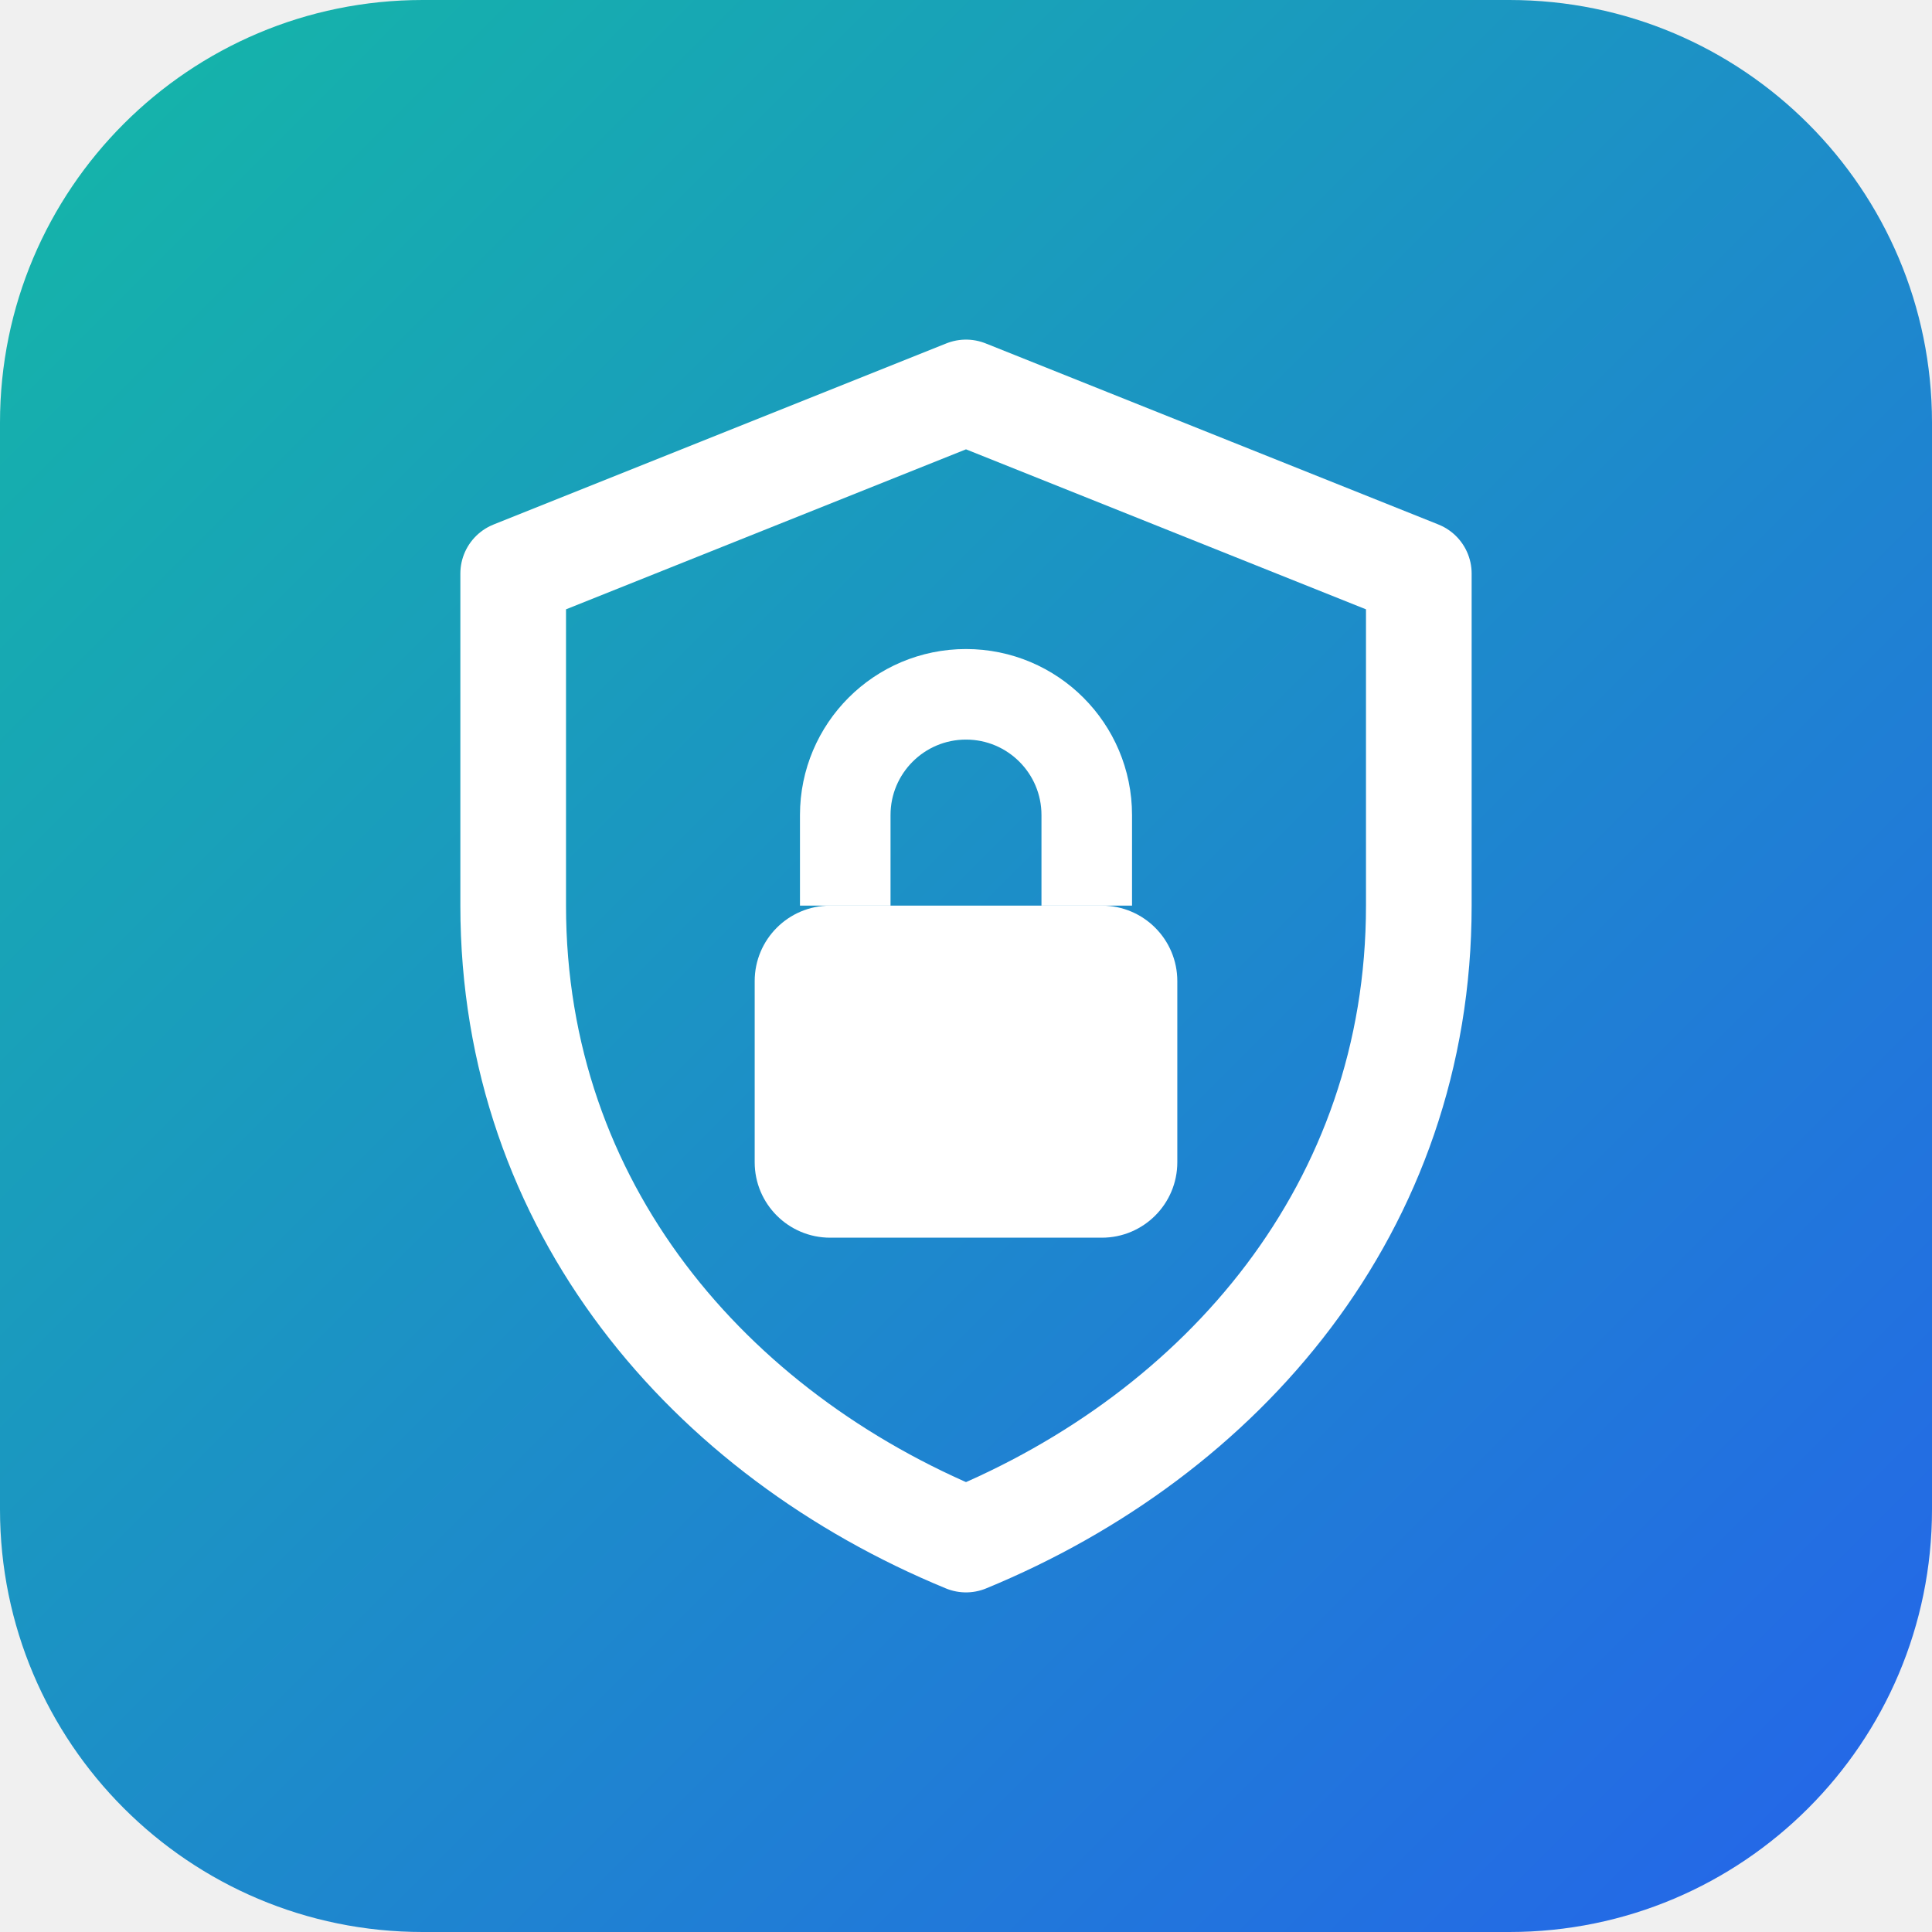
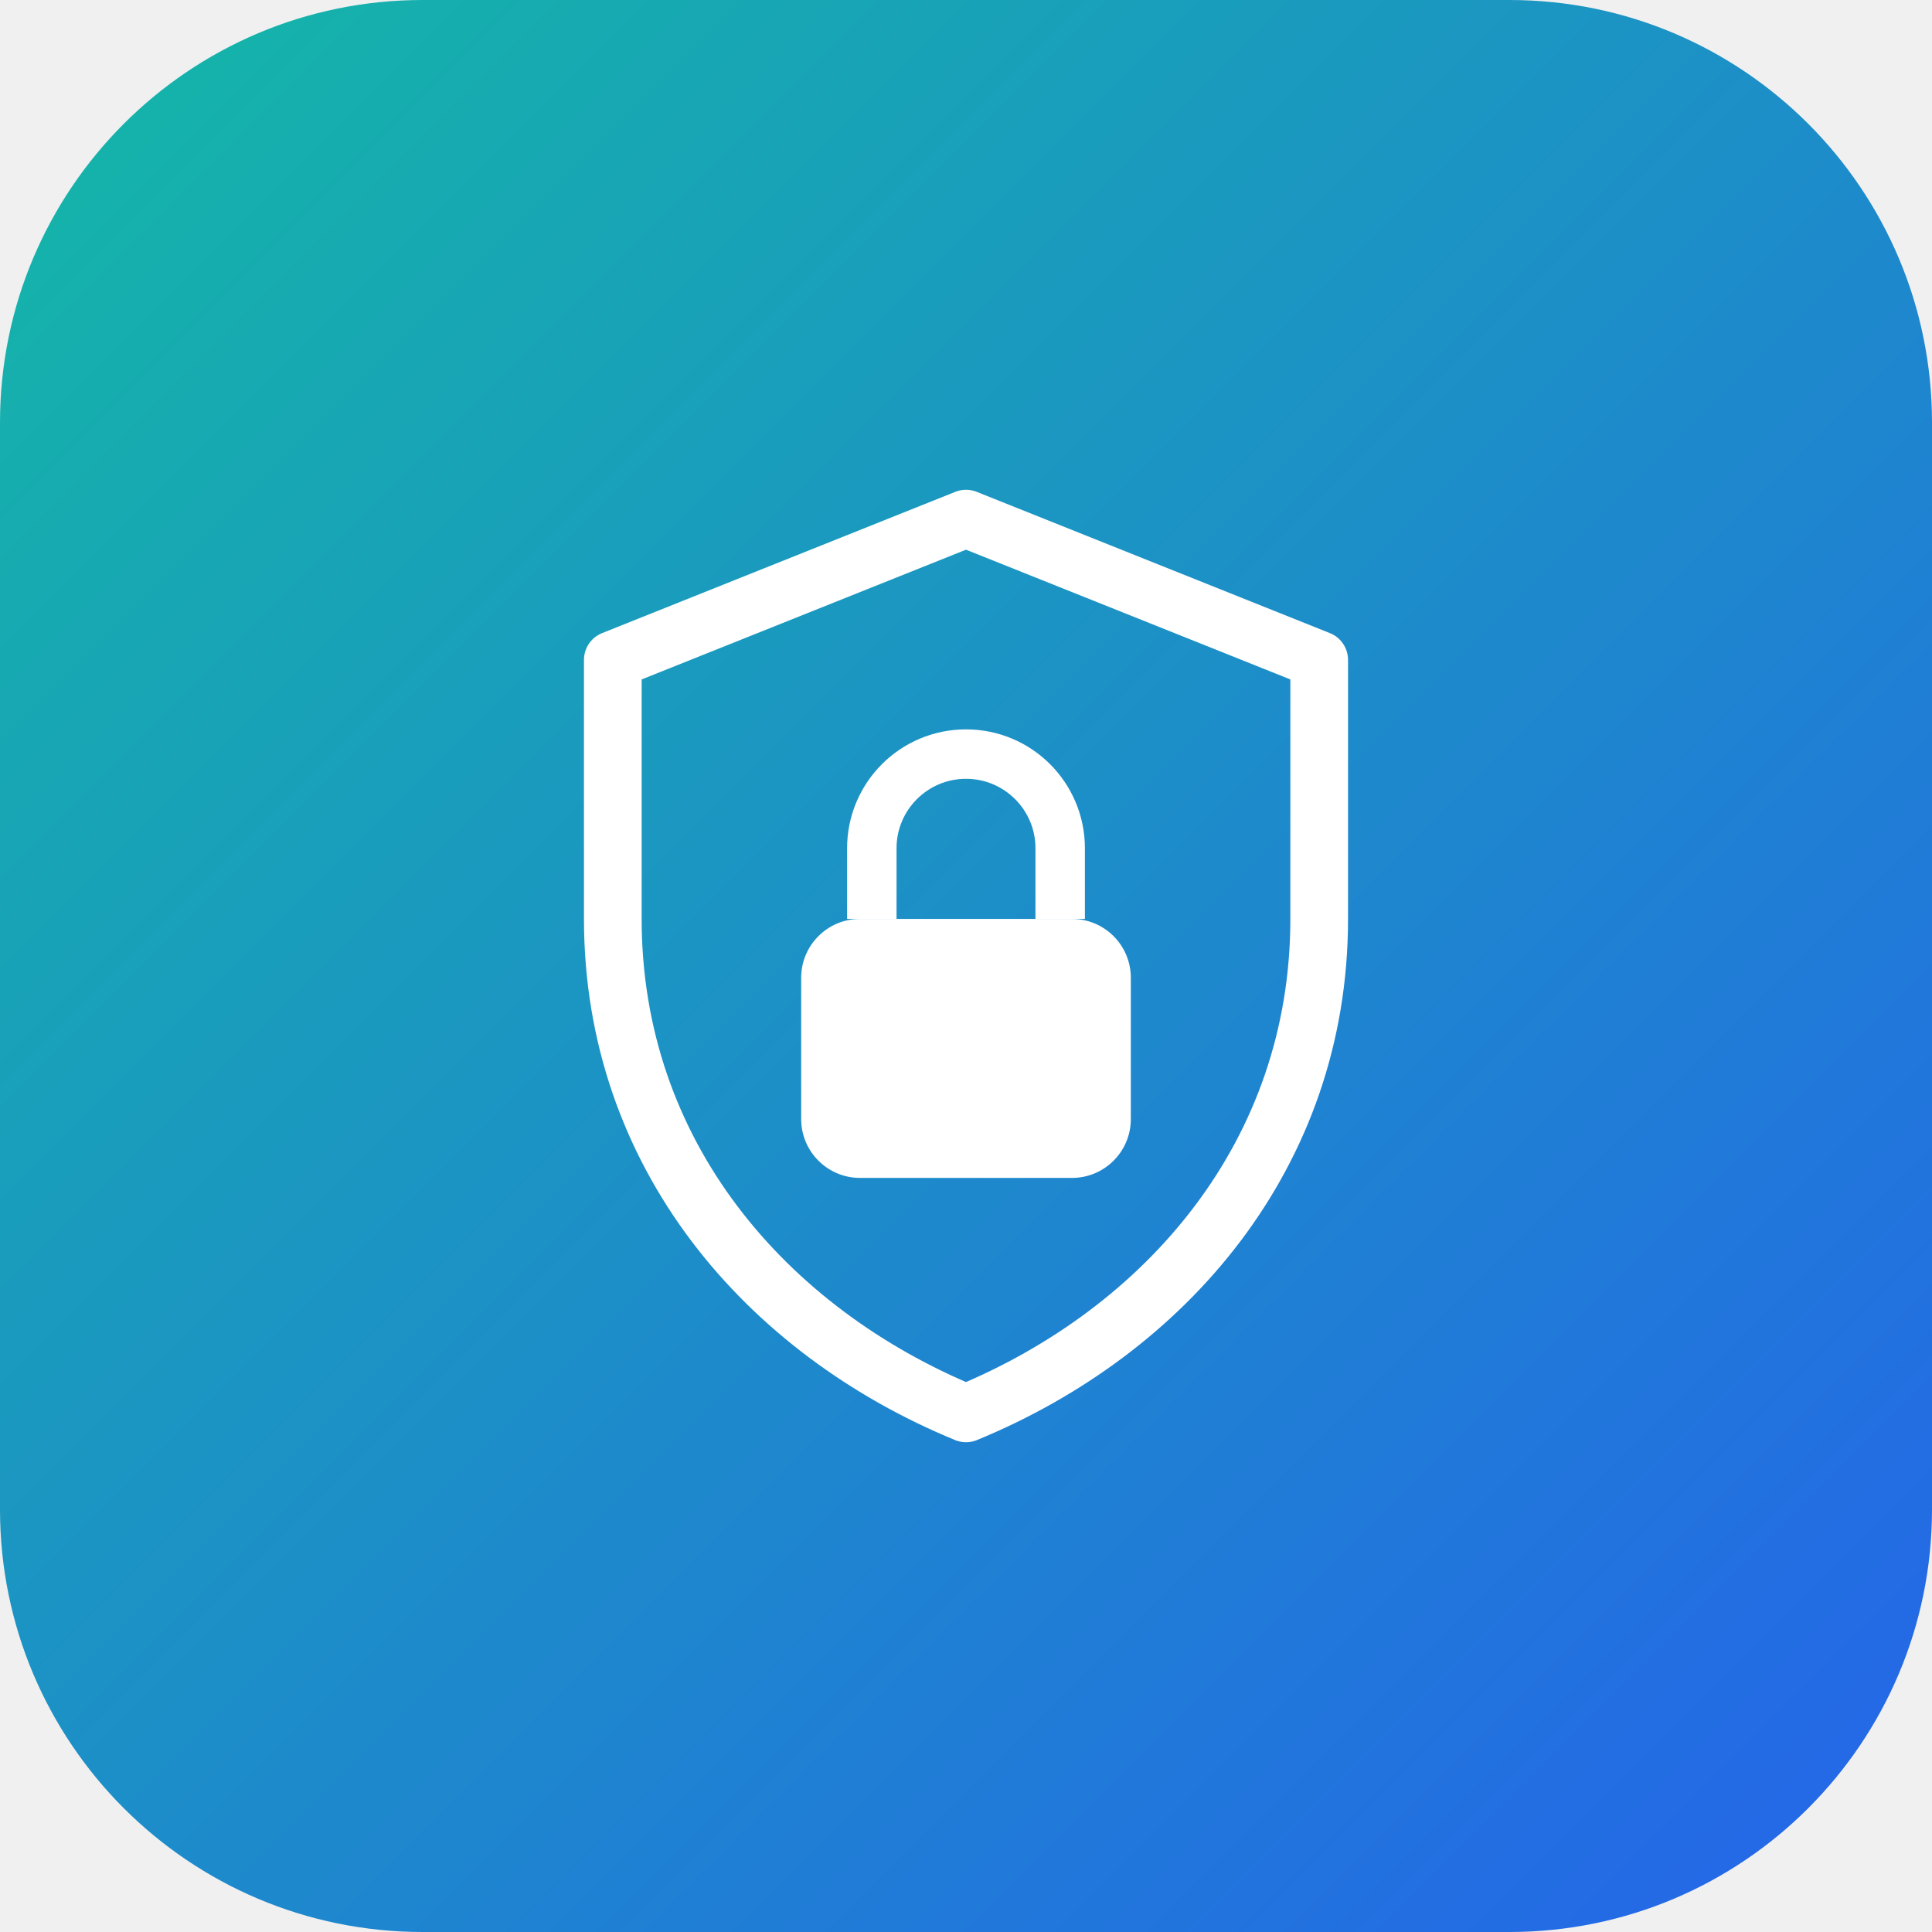
<svg xmlns="http://www.w3.org/2000/svg" viewBox="0 0 64 64">
  <defs>
    <linearGradient id="g" x1="0" y1="0" x2="1" y2="1">
      <stop offset="0" stop-color="#14b8a6" />
      <stop offset="1" stop-color="#2563eb" />
    </linearGradient>
  </defs>
  <rect width="64" height="64" rx="14" fill="url(#g)" />
-   <path d="M32 13l15 6v11c0 10-6.5 17.5-15 21-8.5-3.5-15-11-15-21V19z" fill="none" stroke="#fff" stroke-width="3.5" stroke-linejoin="round" />
-   <rect x="25" y="30" width="14" height="11" rx="2.5" fill="#fff" />
-   <path d="M28 30v-3a4 4 0 0 1 8 0v3" fill="none" stroke="#fff" stroke-width="3" />
+   <g transform="translate(32 32) scale(.78) translate(-32 -32)">
+     <path d="M32 13l15 6v11c0 10-6.5 17.5-15 21-8.5-3.5-15-11-15-21V19z" fill="none" stroke="#fff" stroke-width="2.45" stroke-linejoin="round" />
+     <rect x="25" y="30" width="14" height="11" rx="2.5" fill="#fff" />
+     <path d="M28 30v-3a4 4 0 0 1 8 0v3" fill="none" stroke="#fff" stroke-width="2.1" />
+   </g>
</svg>
